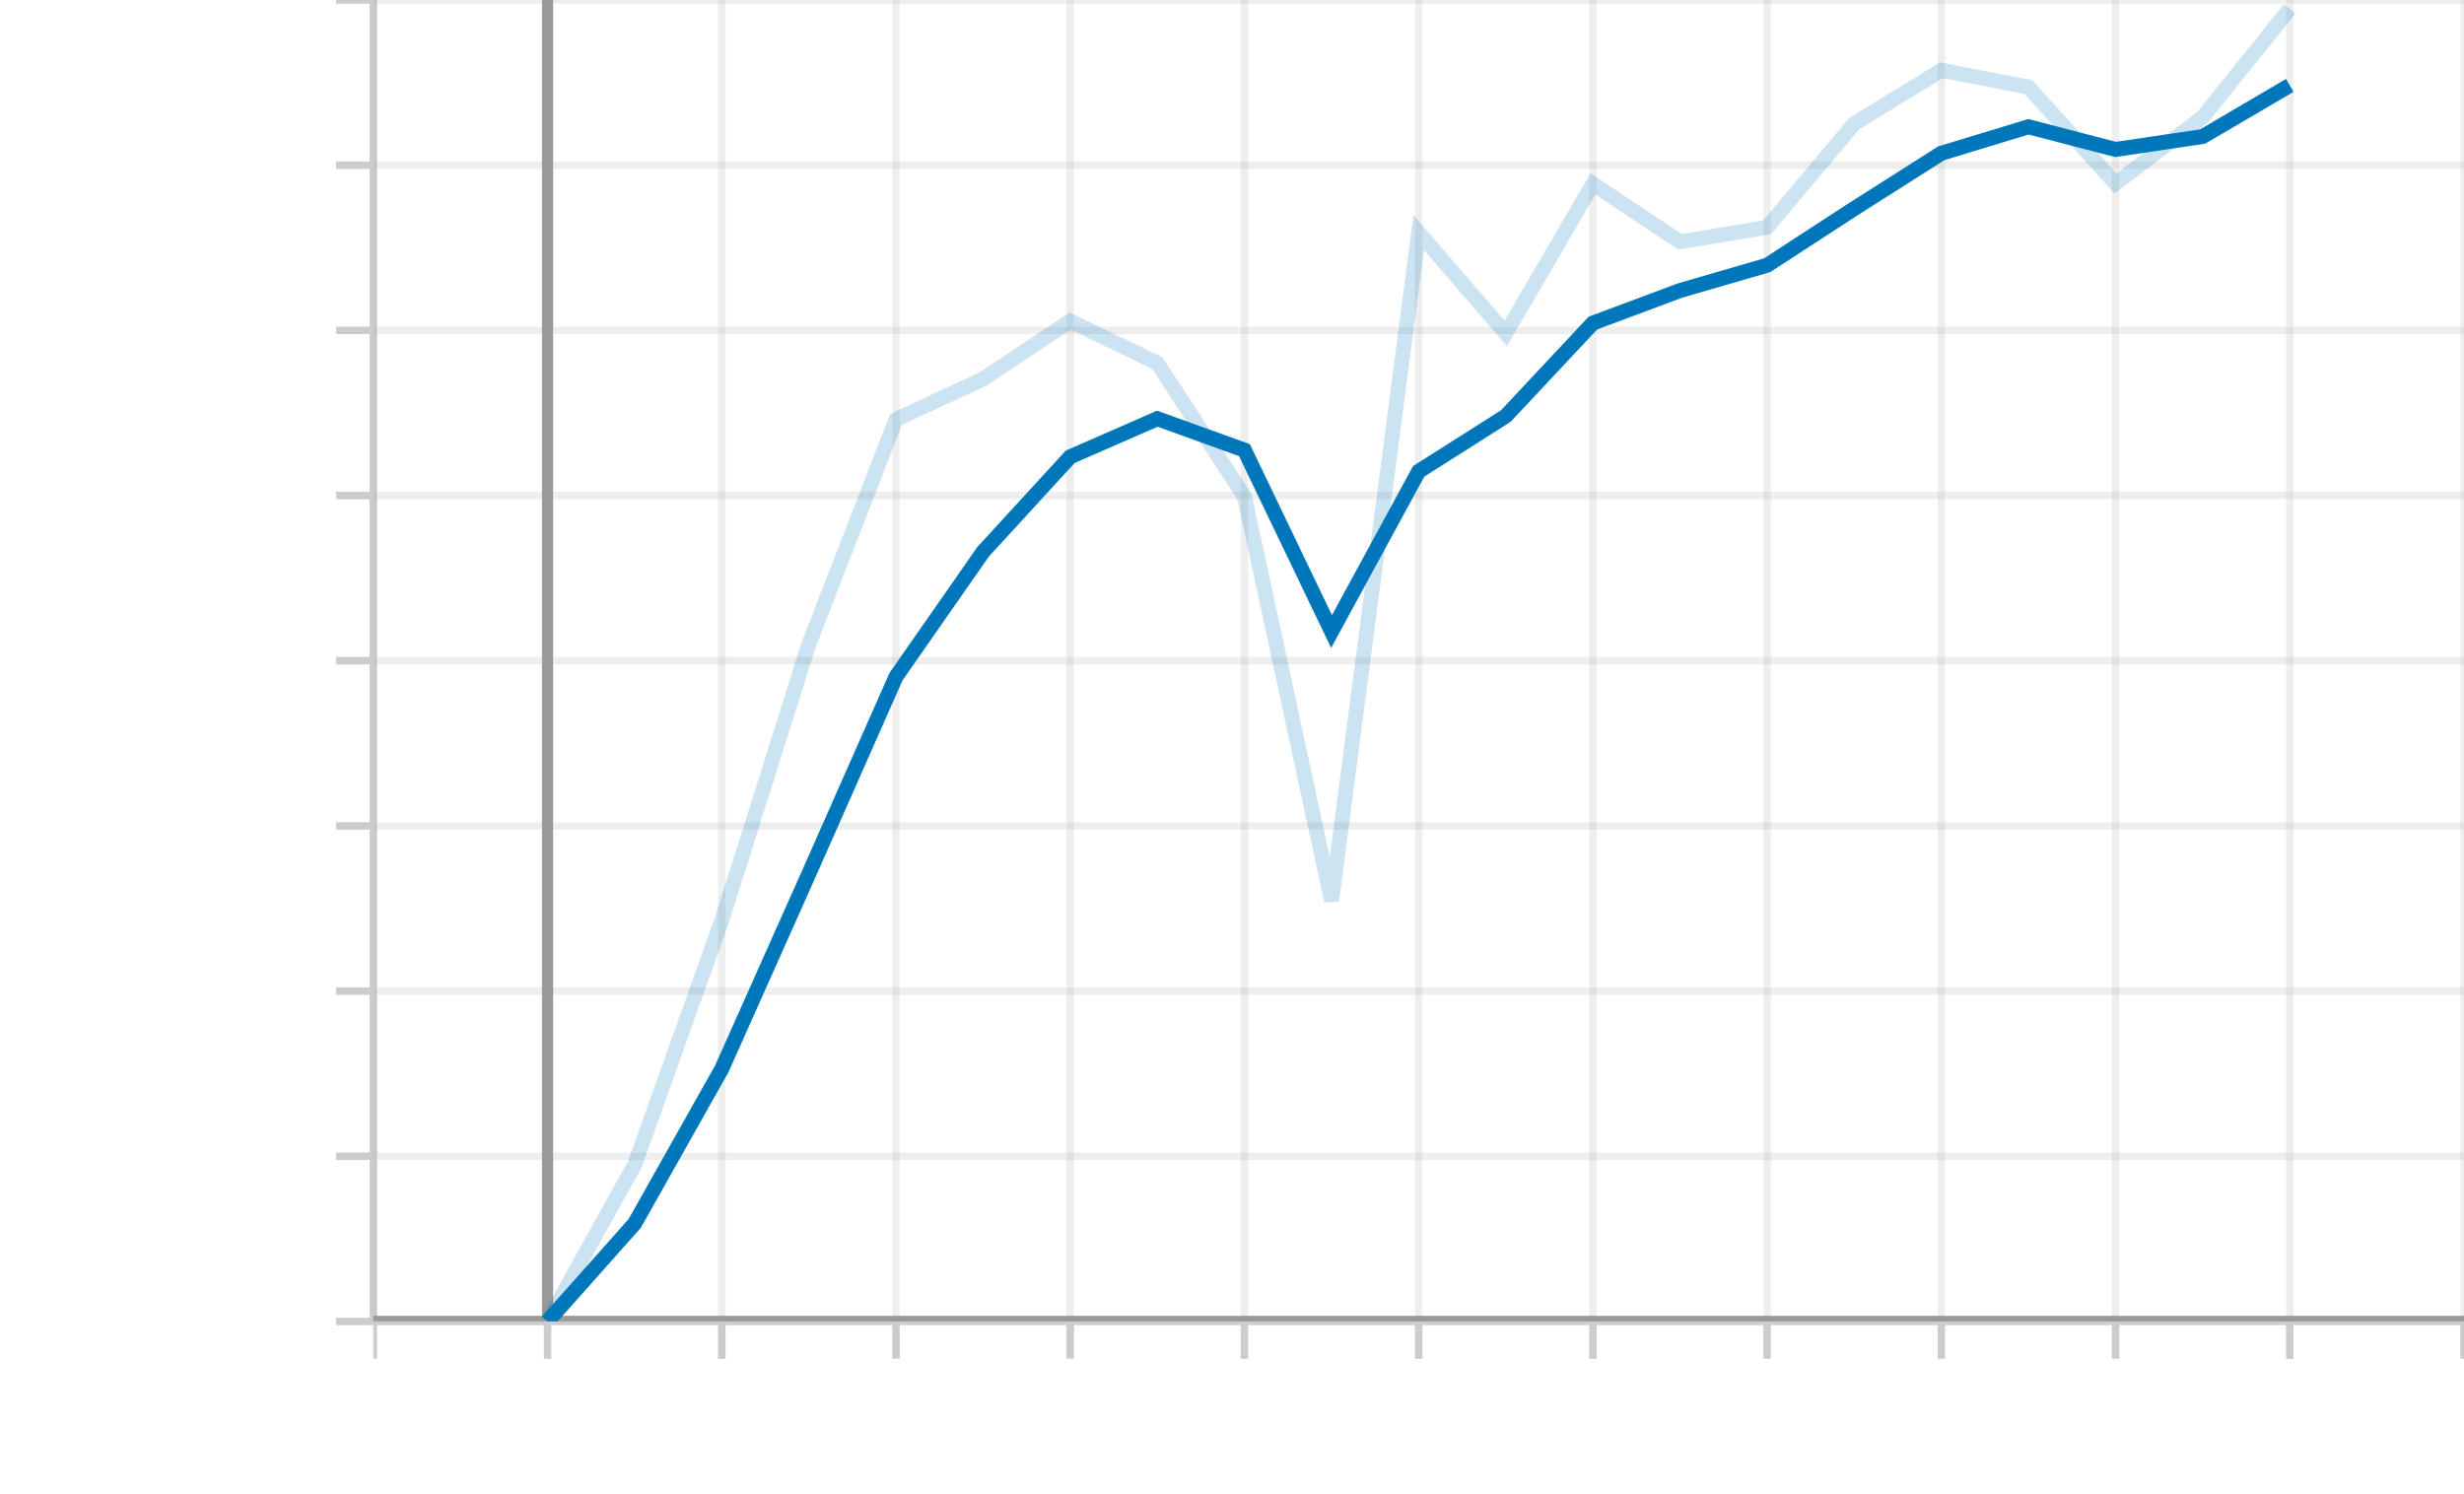
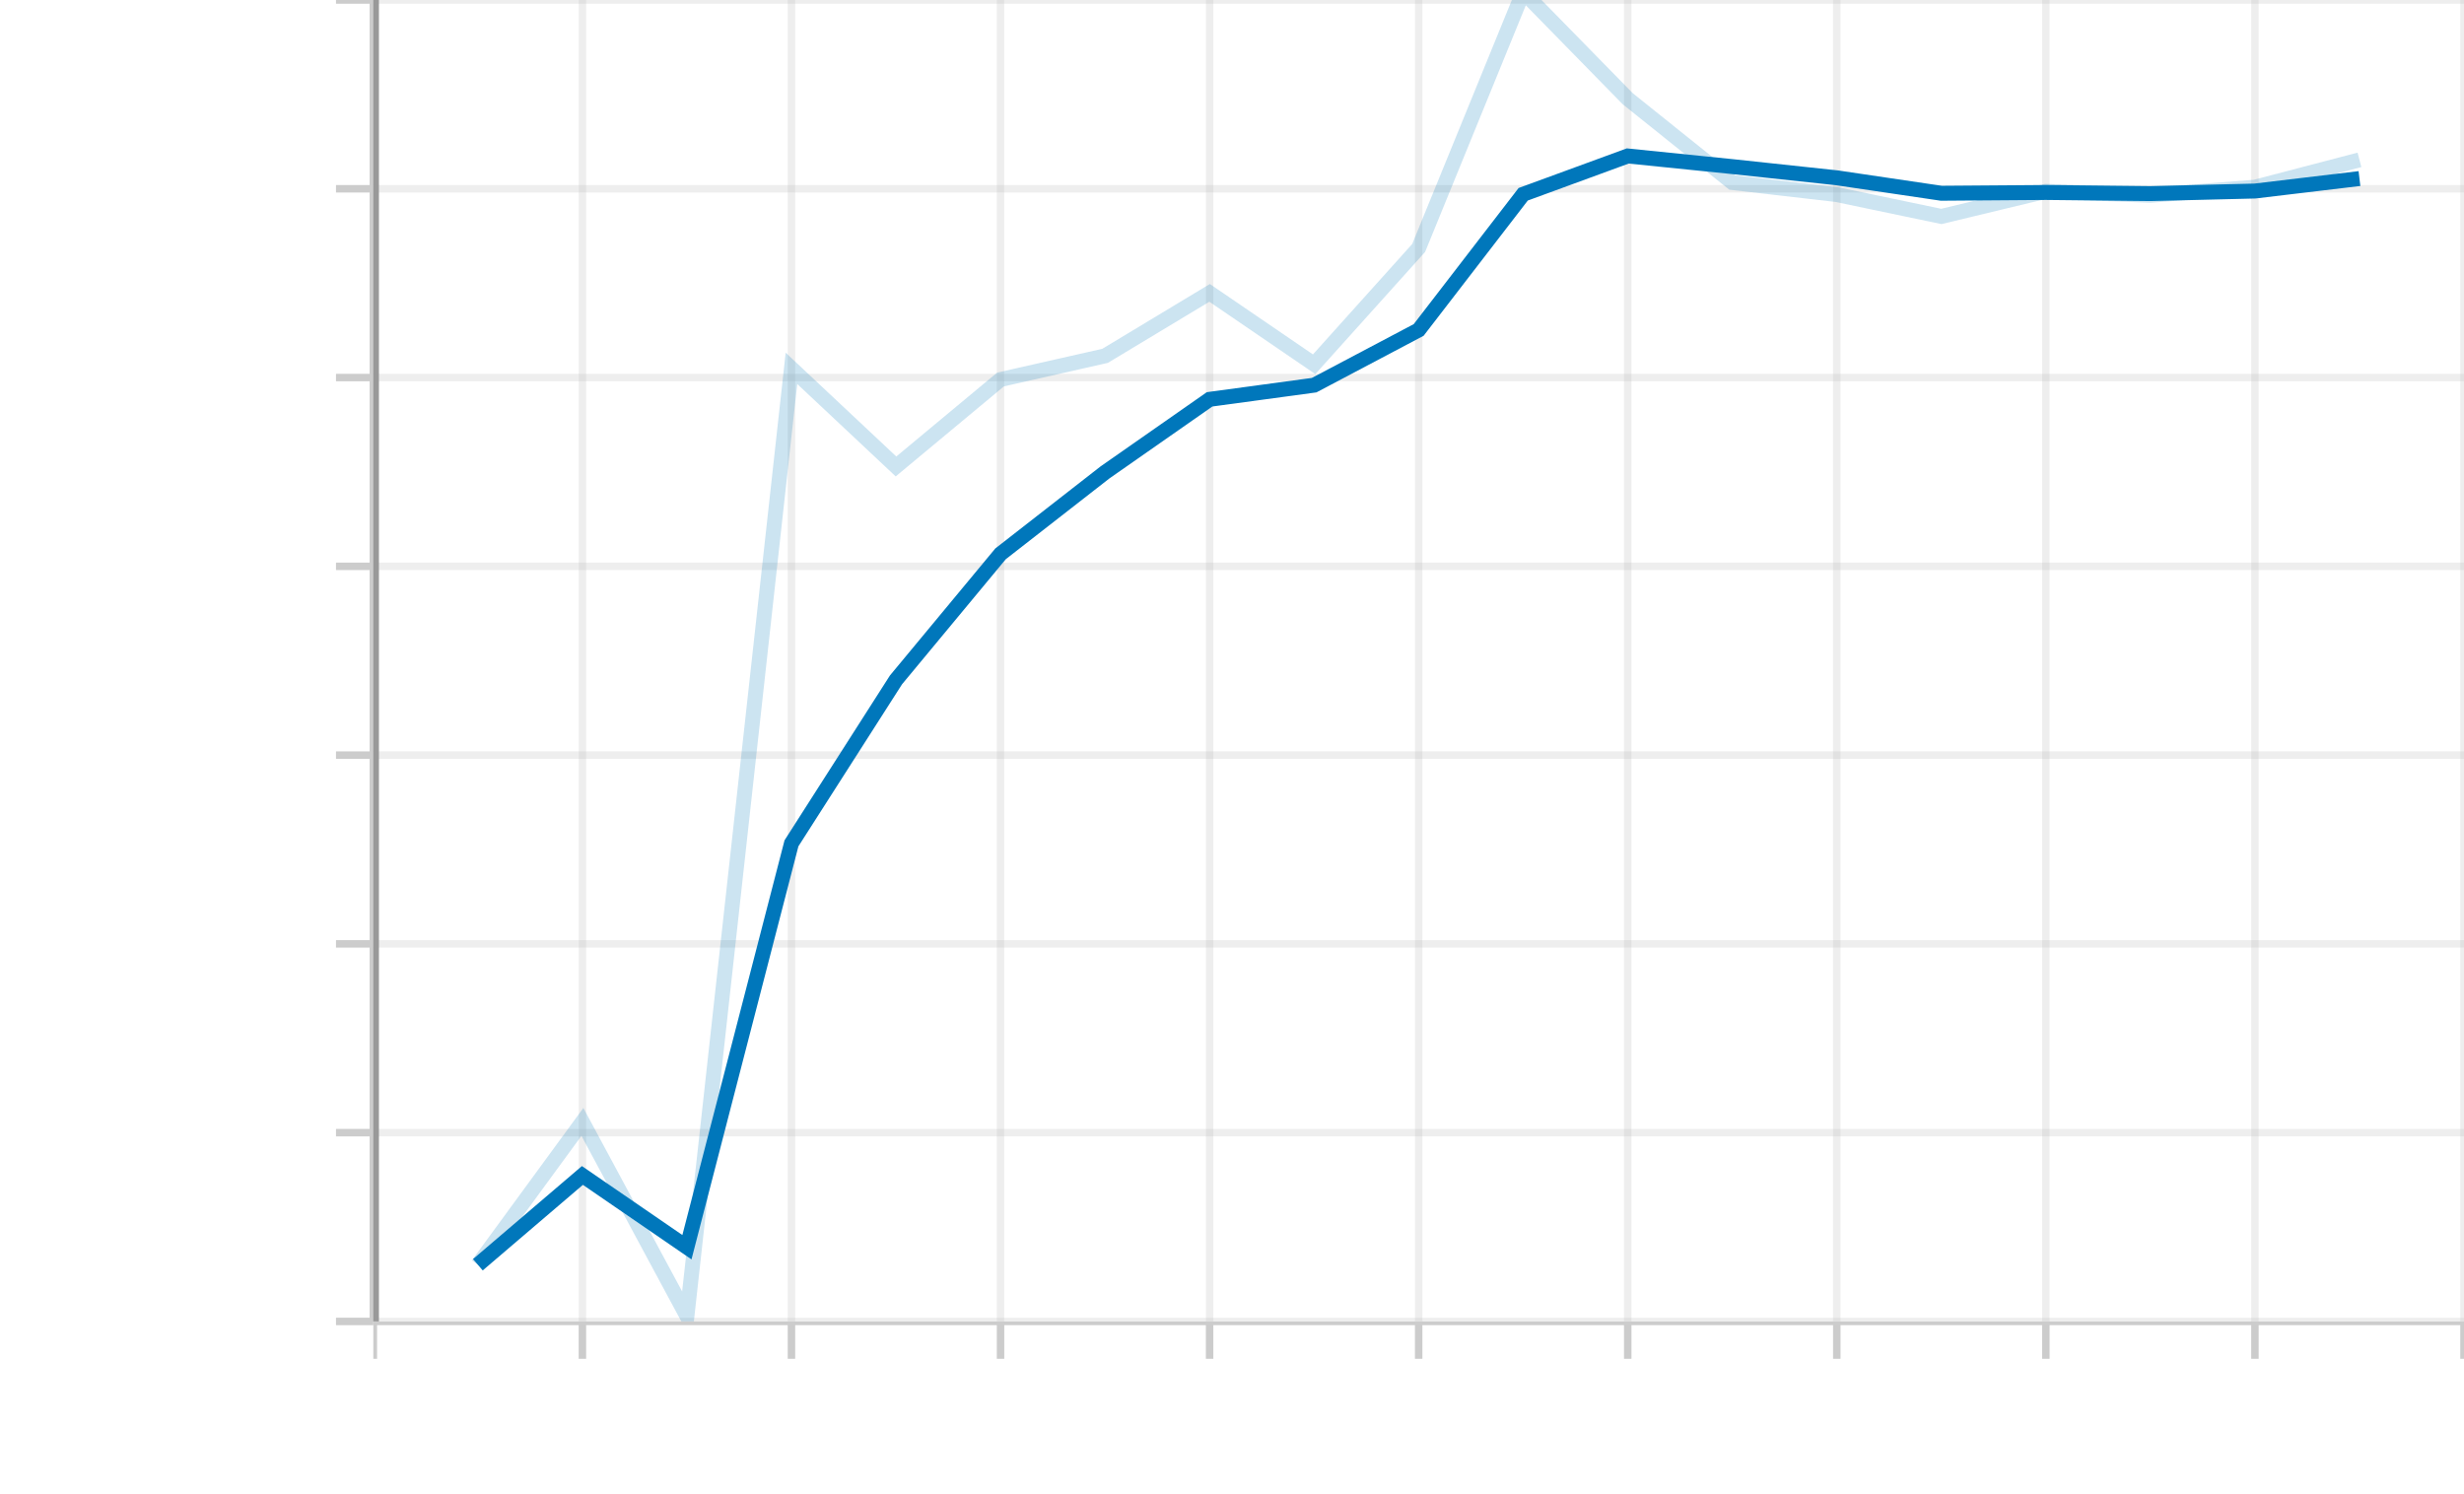
<svg xmlns="http://www.w3.org/2000/svg" viewBox="0 0 330 200">
  <g>
    <g>
      <g>
        <g>
          <g>
            <line x1="50" y1="177" x2="45" y2="177" style="visibility: inherit;" fill="rgb(0, 0, 0)" stroke="rgb(204, 204, 204)" stroke-width="1px" />
-             <line x1="50" y1="154.875" x2="45" y2="154.875" style="visibility: inherit;" fill="rgb(0, 0, 0)" stroke="rgb(204, 204, 204)" stroke-width="1px" />
-             <line x1="50" y1="132.75" x2="45" y2="132.75" style="visibility: inherit;" fill="rgb(0, 0, 0)" stroke="rgb(204, 204, 204)" stroke-width="1px" />
-             <line x1="50" y1="110.625" x2="45" y2="110.625" style="visibility: inherit;" fill="rgb(0, 0, 0)" stroke="rgb(204, 204, 204)" stroke-width="1px" />
-             <line x1="50" y1="88.5" x2="45" y2="88.5" style="visibility: inherit;" fill="rgb(0, 0, 0)" stroke="rgb(204, 204, 204)" stroke-width="1px" />
-             <line x1="50" y1="66.375" x2="45" y2="66.375" style="visibility: inherit;" fill="rgb(0, 0, 0)" stroke="rgb(204, 204, 204)" stroke-width="1px" />
-             <line x1="50" y1="44.25" x2="45" y2="44.25" style="visibility: inherit;" fill="rgb(0, 0, 0)" stroke="rgb(204, 204, 204)" stroke-width="1px" />
-             <line x1="50" y1="22.125" x2="45" y2="22.125" style="visibility: inherit;" fill="rgb(0, 0, 0)" stroke="rgb(204, 204, 204)" stroke-width="1px" />
+             <line x1="50" y1="151.714" x2="45" y2="151.714" style="visibility: inherit;" fill="rgb(0, 0, 0)" stroke="rgb(204, 204, 204)" stroke-width="1px" />
+             <line x1="50" y1="126.429" x2="45" y2="126.429" style="visibility: inherit;" fill="rgb(0, 0, 0)" stroke="rgb(204, 204, 204)" stroke-width="1px" />
+             <line x1="50" y1="101.143" x2="45" y2="101.143" style="visibility: inherit;" fill="rgb(0, 0, 0)" stroke="rgb(204, 204, 204)" stroke-width="1px" />
+             <line x1="50" y1="75.857" x2="45" y2="75.857" style="visibility: inherit;" fill="rgb(0, 0, 0)" stroke="rgb(204, 204, 204)" stroke-width="1px" />
+             <line x1="50" y1="50.571" x2="45" y2="50.571" style="visibility: inherit;" fill="rgb(0, 0, 0)" stroke="rgb(204, 204, 204)" stroke-width="1px" />
+             <line x1="50" y1="25.286" x2="45" y2="25.286" style="visibility: inherit;" fill="rgb(0, 0, 0)" stroke="rgb(204, 204, 204)" stroke-width="1px" />
            <line x1="50" y1="0" x2="45" y2="0" style="visibility: inherit;" fill="rgb(0, 0, 0)" stroke="rgb(204, 204, 204)" stroke-width="1px" />
          </g>
          <g transform="translate(40, 0)">
-             <text x="0" y="177" dx="0em" dy="0.3em" style="text-anchor: end; visibility: hidden; font-family: Roboto, sans-serif; font-size: 12px; font-weight: 200;" fill="rgb(255, 255, 255)" stroke="none" stroke-width="1px">0</text>
-             <text x="0" y="154.875" dx="0em" dy="0.3em" style="text-anchor: end; visibility: inherit; font-family: Roboto, sans-serif; font-size: 12px; font-weight: 200;" fill="rgb(255, 255, 255)" stroke="none" stroke-width="1px">0.05</text>
-             <text x="0" y="132.75" dx="0em" dy="0.3em" style="text-anchor: end; visibility: hidden; font-family: Roboto, sans-serif; font-size: 12px; font-weight: 200;" fill="rgb(255, 255, 255)" stroke="none" stroke-width="1px">0.1</text>
-             <text x="0" y="110.625" dx="0em" dy="0.3em" style="text-anchor: end; visibility: inherit; font-family: Roboto, sans-serif; font-size: 12px; font-weight: 200;" fill="rgb(255, 255, 255)" stroke="none" stroke-width="1px">0.15</text>
-             <text x="0" y="88.5" dx="0em" dy="0.3em" style="text-anchor: end; visibility: hidden; font-family: Roboto, sans-serif; font-size: 12px; font-weight: 200;" fill="rgb(255, 255, 255)" stroke="none" stroke-width="1px">0.2</text>
-             <text x="0" y="66.375" dx="0em" dy="0.3em" style="text-anchor: end; visibility: inherit; font-family: Roboto, sans-serif; font-size: 12px; font-weight: 200;" fill="rgb(255, 255, 255)" stroke="none" stroke-width="1px">0.25</text>
-             <text x="0" y="44.25" dx="0em" dy="0.3em" style="text-anchor: end; visibility: hidden; font-family: Roboto, sans-serif; font-size: 12px; font-weight: 200;" fill="rgb(255, 255, 255)" stroke="none" stroke-width="1px">0.3</text>
-             <text x="0" y="22.125" dx="0em" dy="0.3em" style="text-anchor: end; visibility: inherit; font-family: Roboto, sans-serif; font-size: 12px; font-weight: 200;" fill="rgb(255, 255, 255)" stroke="none" stroke-width="1px">0.35</text>
-             <text x="0" y="0" dx="0em" dy="0.3em" style="text-anchor: end; visibility: hidden; font-family: Roboto, sans-serif; font-size: 12px; font-weight: 200;" fill="rgb(255, 255, 255)" stroke="none" stroke-width="1px">0.4</text>
+             <text x="0" y="177" dx="0em" dy="0.3em" style="text-anchor: end; visibility: hidden; font-family: Roboto, sans-serif; font-size: 12px; font-weight: 200;" fill="rgb(255, 255, 255)" stroke="none" stroke-width="1px">0.1</text>
+             <text x="0" y="151.714" dx="0em" dy="0.3em" style="text-anchor: end; visibility: inherit; font-family: Roboto, sans-serif; font-size: 12px; font-weight: 200;" fill="rgb(255, 255, 255)" stroke="none" stroke-width="1px">0.15</text>
+             <text x="0" y="126.429" dx="0em" dy="0.3em" style="text-anchor: end; visibility: inherit; font-family: Roboto, sans-serif; font-size: 12px; font-weight: 200;" fill="rgb(255, 255, 255)" stroke="none" stroke-width="1px">0.2</text>
+             <text x="0" y="101.143" dx="0em" dy="0.3em" style="text-anchor: end; visibility: inherit; font-family: Roboto, sans-serif; font-size: 12px; font-weight: 200;" fill="rgb(255, 255, 255)" stroke="none" stroke-width="1px">0.25</text>
+             <text x="0" y="75.857" dx="0em" dy="0.3em" style="text-anchor: end; visibility: inherit; font-family: Roboto, sans-serif; font-size: 12px; font-weight: 200;" fill="rgb(255, 255, 255)" stroke="none" stroke-width="1px">0.3</text>
+             <text x="0" y="50.571" dx="0em" dy="0.3em" style="text-anchor: end; visibility: inherit; font-family: Roboto, sans-serif; font-size: 12px; font-weight: 200;" fill="rgb(255, 255, 255)" stroke="none" stroke-width="1px">0.35</text>
+             <text x="0" y="25.286" dx="0em" dy="0.3em" style="text-anchor: end; visibility: inherit; font-family: Roboto, sans-serif; font-size: 12px; font-weight: 200;" fill="rgb(255, 255, 255)" stroke="none" stroke-width="1px">0.4</text>
+             <text x="0" y="0" dx="0em" dy="0.3em" style="text-anchor: end; visibility: hidden; font-family: Roboto, sans-serif; font-size: 12px; font-weight: 200;" fill="rgb(255, 255, 255)" stroke="none" stroke-width="1px">0.45</text>
          </g>
          <line x1="50" y1="0" x2="50" y2="177" fill="rgb(0, 0, 0)" stroke="rgb(204, 204, 204)" stroke-width="1px" />
        </g>
      </g>
      <g transform="translate(50, 0)" clip-path="url(#clip_0)">
        <clipPath id="clip_0">
          <rect width="280" height="177" />
        </clipPath>
        <g>
          <g>
            <g>
              <line x1="0" y1="0" x2="0" y2="177" fill="rgb(0, 0, 0)" stroke="rgb(189, 189, 189)" stroke-width="1px" opacity="0.25" />
-               <line x1="23.333" y1="0" x2="23.333" y2="177" fill="rgb(0, 0, 0)" stroke="rgb(189, 189, 189)" stroke-width="1px" opacity="0.25" />
-               <line x1="46.667" y1="0" x2="46.667" y2="177" fill="rgb(0, 0, 0)" stroke="rgb(189, 189, 189)" stroke-width="1px" opacity="0.25" />
-               <line x1="70" y1="0" x2="70" y2="177" fill="rgb(0, 0, 0)" stroke="rgb(189, 189, 189)" stroke-width="1px" opacity="0.25" />
-               <line x1="93.333" y1="0" x2="93.333" y2="177" fill="rgb(0, 0, 0)" stroke="rgb(189, 189, 189)" stroke-width="1px" opacity="0.25" />
-               <line x1="116.667" y1="0" x2="116.667" y2="177" fill="rgb(0, 0, 0)" stroke="rgb(189, 189, 189)" stroke-width="1px" opacity="0.25" />
+               <line x1="28" y1="0" x2="28" y2="177" fill="rgb(0, 0, 0)" stroke="rgb(189, 189, 189)" stroke-width="1px" opacity="0.25" />
+               <line x1="56" y1="0" x2="56" y2="177" fill="rgb(0, 0, 0)" stroke="rgb(189, 189, 189)" stroke-width="1px" opacity="0.25" />
+               <line x1="84" y1="0" x2="84" y2="177" fill="rgb(0, 0, 0)" stroke="rgb(189, 189, 189)" stroke-width="1px" opacity="0.25" />
+               <line x1="112" y1="0" x2="112" y2="177" fill="rgb(0, 0, 0)" stroke="rgb(189, 189, 189)" stroke-width="1px" opacity="0.25" />
              <line x1="140" y1="0" x2="140" y2="177" fill="rgb(0, 0, 0)" stroke="rgb(189, 189, 189)" stroke-width="1px" opacity="0.25" />
-               <line x1="163.333" y1="0" x2="163.333" y2="177" fill="rgb(0, 0, 0)" stroke="rgb(189, 189, 189)" stroke-width="1px" opacity="0.25" />
-               <line x1="186.667" y1="0" x2="186.667" y2="177" fill="rgb(0, 0, 0)" stroke="rgb(189, 189, 189)" stroke-width="1px" opacity="0.25" />
-               <line x1="210" y1="0" x2="210" y2="177" fill="rgb(0, 0, 0)" stroke="rgb(189, 189, 189)" stroke-width="1px" opacity="0.25" />
-               <line x1="233.333" y1="0" x2="233.333" y2="177" fill="rgb(0, 0, 0)" stroke="rgb(189, 189, 189)" stroke-width="1px" opacity="0.25" />
-               <line x1="256.667" y1="0" x2="256.667" y2="177" fill="rgb(0, 0, 0)" stroke="rgb(189, 189, 189)" stroke-width="1px" opacity="0.25" />
+               <line x1="168" y1="0" x2="168" y2="177" fill="rgb(0, 0, 0)" stroke="rgb(189, 189, 189)" stroke-width="1px" opacity="0.25" />
+               <line x1="196" y1="0" x2="196" y2="177" fill="rgb(0, 0, 0)" stroke="rgb(189, 189, 189)" stroke-width="1px" opacity="0.25" />
+               <line x1="224" y1="0" x2="224" y2="177" fill="rgb(0, 0, 0)" stroke="rgb(189, 189, 189)" stroke-width="1px" opacity="0.25" />
+               <line x1="252" y1="0" x2="252" y2="177" fill="rgb(0, 0, 0)" stroke="rgb(189, 189, 189)" stroke-width="1px" opacity="0.25" />
              <line x1="280" y1="0" x2="280" y2="177" fill="rgb(0, 0, 0)" stroke="rgb(189, 189, 189)" stroke-width="1px" opacity="0.25" />
            </g>
            <g>
              <line x1="0" y1="177" x2="280" y2="177" fill="rgb(0, 0, 0)" stroke="rgb(189, 189, 189)" stroke-width="1px" opacity="0.25" />
-               <line x1="0" y1="154.875" x2="280" y2="154.875" fill="rgb(0, 0, 0)" stroke="rgb(189, 189, 189)" stroke-width="1px" opacity="0.25" />
-               <line x1="0" y1="132.75" x2="280" y2="132.75" fill="rgb(0, 0, 0)" stroke="rgb(189, 189, 189)" stroke-width="1px" opacity="0.25" />
-               <line x1="0" y1="110.625" x2="280" y2="110.625" fill="rgb(0, 0, 0)" stroke="rgb(189, 189, 189)" stroke-width="1px" opacity="0.25" />
-               <line x1="0" y1="88.5" x2="280" y2="88.5" fill="rgb(0, 0, 0)" stroke="rgb(189, 189, 189)" stroke-width="1px" opacity="0.25" />
-               <line x1="0" y1="66.375" x2="280" y2="66.375" fill="rgb(0, 0, 0)" stroke="rgb(189, 189, 189)" stroke-width="1px" opacity="0.25" />
-               <line x1="0" y1="44.25" x2="280" y2="44.25" fill="rgb(0, 0, 0)" stroke="rgb(189, 189, 189)" stroke-width="1px" opacity="0.25" />
-               <line x1="0" y1="22.125" x2="280" y2="22.125" fill="rgb(0, 0, 0)" stroke="rgb(189, 189, 189)" stroke-width="1px" opacity="0.25" />
+               <line x1="0" y1="151.714" x2="280" y2="151.714" fill="rgb(0, 0, 0)" stroke="rgb(189, 189, 189)" stroke-width="1px" opacity="0.25" />
+               <line x1="0" y1="126.429" x2="280" y2="126.429" fill="rgb(0, 0, 0)" stroke="rgb(189, 189, 189)" stroke-width="1px" opacity="0.25" />
+               <line x1="0" y1="101.143" x2="280" y2="101.143" fill="rgb(0, 0, 0)" stroke="rgb(189, 189, 189)" stroke-width="1px" opacity="0.25" />
+               <line x1="0" y1="75.857" x2="280" y2="75.857" fill="rgb(0, 0, 0)" stroke="rgb(189, 189, 189)" stroke-width="1px" opacity="0.25" />
+               <line x1="0" y1="50.571" x2="280" y2="50.571" fill="rgb(0, 0, 0)" stroke="rgb(189, 189, 189)" stroke-width="1px" opacity="0.25" />
+               <line x1="0" y1="25.286" x2="280" y2="25.286" fill="rgb(0, 0, 0)" stroke="rgb(189, 189, 189)" stroke-width="1px" opacity="0.25" />
              <line x1="0" y1="0" x2="280" y2="0" fill="rgb(0, 0, 0)" stroke="rgb(189, 189, 189)" stroke-width="1px" opacity="0.25" />
            </g>
          </g>
        </g>
        <g>
          <g>
-             <line x1="0" y1="177" x2="280" y2="177" fill="rgb(0, 0, 0)" stroke="rgb(153, 153, 153)" stroke-width="1.5px" />
+             <line x1="0" y1="227.571" x2="280" y2="227.571" fill="rgb(0, 0, 0)" stroke="rgb(153, 153, 153)" stroke-width="1.5px" />
          </g>
        </g>
        <g>
          <g>
-             <line x1="23.333" y1="0" x2="23.333" y2="177" fill="rgb(0, 0, 0)" stroke="rgb(153, 153, 153)" stroke-width="1.5px" />
+             <line x1="0" y1="0" x2="0" y2="177" fill="rgb(0, 0, 0)" stroke="rgb(153, 153, 153)" stroke-width="1.5px" />
          </g>
        </g>
        <g>
          <g>
            <g>
              <g>
                <g>
-                   <path stroke="rgb(0, 119, 187)" stroke-width="2px" d="M23.333,177L35,163.88L46.667,143.164L58.333,117.022L70,90.635L81.667,73.904L93.333,61.184L105,56.082L116.667,60.294L128.333,84.589L140,63.134L151.667,55.73L163.333,43.274L175,38.915L186.667,35.526L198.333,27.937L210,20.527L221.667,16.981L233.333,20.018L245,18.286L256.667,11.439" style="fill: none;" fill="none" />
+                   <path stroke="rgb(0, 119, 187)" stroke-width="2px" d="M14,169.406L28,157.445L42,167.057L56,112.957L70,91.063L84,74.183L98,63.27L112,53.489L126,51.59L140,44.195L154,26.021L168,20.891L182,22.315L196,23.815L210,25.886L224,25.781L238,25.931L252,25.588L266,23.917" style="fill: none;" fill="none" />
                </g>
              </g>
            </g>
          </g>
          <g opacity="0.2">
            <g>
              <g>
                <g>
-                   <path stroke="rgb(0, 119, 187)" stroke-width="2px" d="M23.333,177L35,156.008L46.667,123.277L58.333,86.28L70,56.183L81.667,50.758L93.333,42.994L105,48.644L116.667,66.506L128.333,120.663L140,31.148L151.667,44.663L163.333,24.631L175,32.386L186.667,30.447L198.333,16.56L210,9.416L221.667,11.661L233.333,24.573L245,15.689L256.667,1.168" style="fill: none;" fill="none" />
+                   <path stroke="rgb(0, 119, 187)" stroke-width="2px" d="M14,169.406L28,150.269L42,176.285L56,49.336L70,62.478L84,50.831L98,47.664L112,39.228L126,48.79L140,33.214L154,-1.075L168,13.224L182,24.446L196,26.063L210,28.991L224,25.622L238,26.156L252,25.074L266,21.411" style="fill: none;" fill="none" />
                </g>
              </g>
            </g>
          </g>
        </g>
      </g>
      <g transform="translate(50, 177)" clip-path="url(#clip_1)">
        <clipPath id="clip_1">
          <rect width="280" height="23" />
        </clipPath>
        <g>
          <g>
            <line x1="0" y1="0" x2="0" y2="5" style="visibility: inherit;" fill="rgb(0, 0, 0)" stroke="rgb(204, 204, 204)" stroke-width="1px" />
-             <line x1="23.333" y1="0" x2="23.333" y2="5" style="visibility: inherit;" fill="rgb(0, 0, 0)" stroke="rgb(204, 204, 204)" stroke-width="1px" />
-             <line x1="46.667" y1="0" x2="46.667" y2="5" style="visibility: inherit;" fill="rgb(0, 0, 0)" stroke="rgb(204, 204, 204)" stroke-width="1px" />
-             <line x1="70" y1="0" x2="70" y2="5" style="visibility: inherit;" fill="rgb(0, 0, 0)" stroke="rgb(204, 204, 204)" stroke-width="1px" />
-             <line x1="93.333" y1="0" x2="93.333" y2="5" style="visibility: inherit;" fill="rgb(0, 0, 0)" stroke="rgb(204, 204, 204)" stroke-width="1px" />
-             <line x1="116.667" y1="0" x2="116.667" y2="5" style="visibility: inherit;" fill="rgb(0, 0, 0)" stroke="rgb(204, 204, 204)" stroke-width="1px" />
+             <line x1="28" y1="0" x2="28" y2="5" style="visibility: inherit;" fill="rgb(0, 0, 0)" stroke="rgb(204, 204, 204)" stroke-width="1px" />
+             <line x1="56" y1="0" x2="56" y2="5" style="visibility: inherit;" fill="rgb(0, 0, 0)" stroke="rgb(204, 204, 204)" stroke-width="1px" />
+             <line x1="84" y1="0" x2="84" y2="5" style="visibility: inherit;" fill="rgb(0, 0, 0)" stroke="rgb(204, 204, 204)" stroke-width="1px" />
+             <line x1="112" y1="0" x2="112" y2="5" style="visibility: inherit;" fill="rgb(0, 0, 0)" stroke="rgb(204, 204, 204)" stroke-width="1px" />
            <line x1="140" y1="0" x2="140" y2="5" style="visibility: inherit;" fill="rgb(0, 0, 0)" stroke="rgb(204, 204, 204)" stroke-width="1px" />
-             <line x1="163.333" y1="0" x2="163.333" y2="5" style="visibility: inherit;" fill="rgb(0, 0, 0)" stroke="rgb(204, 204, 204)" stroke-width="1px" />
-             <line x1="186.667" y1="0" x2="186.667" y2="5" style="visibility: inherit;" fill="rgb(0, 0, 0)" stroke="rgb(204, 204, 204)" stroke-width="1px" />
-             <line x1="210" y1="0" x2="210" y2="5" style="visibility: inherit;" fill="rgb(0, 0, 0)" stroke="rgb(204, 204, 204)" stroke-width="1px" />
-             <line x1="233.333" y1="0" x2="233.333" y2="5" style="visibility: inherit;" fill="rgb(0, 0, 0)" stroke="rgb(204, 204, 204)" stroke-width="1px" />
-             <line x1="256.667" y1="0" x2="256.667" y2="5" style="visibility: inherit;" fill="rgb(0, 0, 0)" stroke="rgb(204, 204, 204)" stroke-width="1px" />
+             <line x1="168" y1="0" x2="168" y2="5" style="visibility: inherit;" fill="rgb(0, 0, 0)" stroke="rgb(204, 204, 204)" stroke-width="1px" />
+             <line x1="196" y1="0" x2="196" y2="5" style="visibility: inherit;" fill="rgb(0, 0, 0)" stroke="rgb(204, 204, 204)" stroke-width="1px" />
+             <line x1="224" y1="0" x2="224" y2="5" style="visibility: inherit;" fill="rgb(0, 0, 0)" stroke="rgb(204, 204, 204)" stroke-width="1px" />
+             <line x1="252" y1="0" x2="252" y2="5" style="visibility: inherit;" fill="rgb(0, 0, 0)" stroke="rgb(204, 204, 204)" stroke-width="1px" />
            <line x1="280" y1="0" x2="280" y2="5" style="visibility: inherit;" fill="rgb(0, 0, 0)" stroke="rgb(204, 204, 204)" stroke-width="1px" />
          </g>
          <g transform="translate(0, 8)">
-             <text x="0" y="0" dx="0em" dy="0.95em" style="text-anchor: middle; visibility: hidden; font-family: Roboto, sans-serif; font-size: 12px; font-weight: 200;" fill="rgb(255, 255, 255)" stroke="none" stroke-width="1px">-2k</text>
-             <text x="23.333" y="0" dx="0em" dy="0.95em" style="text-anchor: middle; visibility: inherit; font-family: Roboto, sans-serif; font-size: 12px; font-weight: 200;" fill="rgb(255, 255, 255)" stroke="none" stroke-width="1px">0</text>
-             <text x="46.667" y="0" dx="0em" dy="0.95em" style="text-anchor: middle; visibility: hidden; font-family: Roboto, sans-serif; font-size: 12px; font-weight: 200;" fill="rgb(255, 255, 255)" stroke="none" stroke-width="1px">2k</text>
-             <text x="70" y="0" dx="0em" dy="0.95em" style="text-anchor: middle; visibility: inherit; font-family: Roboto, sans-serif; font-size: 12px; font-weight: 200;" fill="rgb(255, 255, 255)" stroke="none" stroke-width="1px">4k</text>
-             <text x="93.333" y="0" dx="0em" dy="0.95em" style="text-anchor: middle; visibility: hidden; font-family: Roboto, sans-serif; font-size: 12px; font-weight: 200;" fill="rgb(255, 255, 255)" stroke="none" stroke-width="1px">6k</text>
-             <text x="116.667" y="0" dx="0em" dy="0.95em" style="text-anchor: middle; visibility: inherit; font-family: Roboto, sans-serif; font-size: 12px; font-weight: 200;" fill="rgb(255, 255, 255)" stroke="none" stroke-width="1px">8k</text>
-             <text x="140" y="0" dx="0em" dy="0.95em" style="text-anchor: middle; visibility: hidden; font-family: Roboto, sans-serif; font-size: 12px; font-weight: 200;" fill="rgb(255, 255, 255)" stroke="none" stroke-width="1px">10k</text>
-             <text x="163.333" y="0" dx="0em" dy="0.95em" style="text-anchor: middle; visibility: inherit; font-family: Roboto, sans-serif; font-size: 12px; font-weight: 200;" fill="rgb(255, 255, 255)" stroke="none" stroke-width="1px">12k</text>
-             <text x="186.667" y="0" dx="0em" dy="0.95em" style="text-anchor: middle; visibility: hidden; font-family: Roboto, sans-serif; font-size: 12px; font-weight: 200;" fill="rgb(255, 255, 255)" stroke="none" stroke-width="1px">14k</text>
-             <text x="210" y="0" dx="0em" dy="0.95em" style="text-anchor: middle; visibility: inherit; font-family: Roboto, sans-serif; font-size: 12px; font-weight: 200;" fill="rgb(255, 255, 255)" stroke="none" stroke-width="1px">16k</text>
-             <text x="233.333" y="0" dx="0em" dy="0.95em" style="text-anchor: middle; visibility: hidden; font-family: Roboto, sans-serif; font-size: 12px; font-weight: 200;" fill="rgb(255, 255, 255)" stroke="none" stroke-width="1px">18k</text>
-             <text x="256.667" y="0" dx="0em" dy="0.95em" style="text-anchor: middle; visibility: inherit; font-family: Roboto, sans-serif; font-size: 12px; font-weight: 200;" fill="rgb(255, 255, 255)" stroke="none" stroke-width="1px">20k</text>
-             <text x="280" y="0" dx="0em" dy="0.95em" style="text-anchor: middle; visibility: hidden; font-family: Roboto, sans-serif; font-size: 12px; font-weight: 200;" fill="rgb(255, 255, 255)" stroke="none" stroke-width="1px">22k</text>
+             <text x="0" y="0" dx="0em" dy="0.95em" style="text-anchor: middle; visibility: hidden; font-family: Roboto, sans-serif; font-size: 12px; font-weight: 200;" fill="rgb(255, 255, 255)" stroke="none" stroke-width="1px">0</text>
+             <text x="28" y="0" dx="0em" dy="0.95em" style="text-anchor: middle; visibility: inherit; font-family: Roboto, sans-serif; font-size: 12px; font-weight: 200;" fill="rgb(255, 255, 255)" stroke="none" stroke-width="1px">2k</text>
+             <text x="56" y="0" dx="0em" dy="0.95em" style="text-anchor: middle; visibility: inherit; font-family: Roboto, sans-serif; font-size: 12px; font-weight: 200;" fill="rgb(255, 255, 255)" stroke="none" stroke-width="1px">4k</text>
+             <text x="84" y="0" dx="0em" dy="0.95em" style="text-anchor: middle; visibility: inherit; font-family: Roboto, sans-serif; font-size: 12px; font-weight: 200;" fill="rgb(255, 255, 255)" stroke="none" stroke-width="1px">6k</text>
+             <text x="112" y="0" dx="0em" dy="0.95em" style="text-anchor: middle; visibility: inherit; font-family: Roboto, sans-serif; font-size: 12px; font-weight: 200;" fill="rgb(255, 255, 255)" stroke="none" stroke-width="1px">8k</text>
+             <text x="140" y="0" dx="0em" dy="0.95em" style="text-anchor: middle; visibility: inherit; font-family: Roboto, sans-serif; font-size: 12px; font-weight: 200;" fill="rgb(255, 255, 255)" stroke="none" stroke-width="1px">10k</text>
+             <text x="168" y="0" dx="0em" dy="0.95em" style="text-anchor: middle; visibility: inherit; font-family: Roboto, sans-serif; font-size: 12px; font-weight: 200;" fill="rgb(255, 255, 255)" stroke="none" stroke-width="1px">12k</text>
+             <text x="196" y="0" dx="0em" dy="0.95em" style="text-anchor: middle; visibility: inherit; font-family: Roboto, sans-serif; font-size: 12px; font-weight: 200;" fill="rgb(255, 255, 255)" stroke="none" stroke-width="1px">14k</text>
+             <text x="224" y="0" dx="0em" dy="0.95em" style="text-anchor: middle; visibility: inherit; font-family: Roboto, sans-serif; font-size: 12px; font-weight: 200;" fill="rgb(255, 255, 255)" stroke="none" stroke-width="1px">16k</text>
+             <text x="252" y="0" dx="0em" dy="0.95em" style="text-anchor: middle; visibility: inherit; font-family: Roboto, sans-serif; font-size: 12px; font-weight: 200;" fill="rgb(255, 255, 255)" stroke="none" stroke-width="1px">18k</text>
+             <text x="280" y="0" dx="0em" dy="0.95em" style="text-anchor: middle; visibility: hidden; font-family: Roboto, sans-serif; font-size: 12px; font-weight: 200;" fill="rgb(255, 255, 255)" stroke="none" stroke-width="1px">20k</text>
          </g>
          <line x1="0" y1="0" x2="280" y2="0" fill="rgb(0, 0, 0)" stroke="rgb(204, 204, 204)" stroke-width="1px" />
        </g>
      </g>
    </g>
  </g>
</svg>
